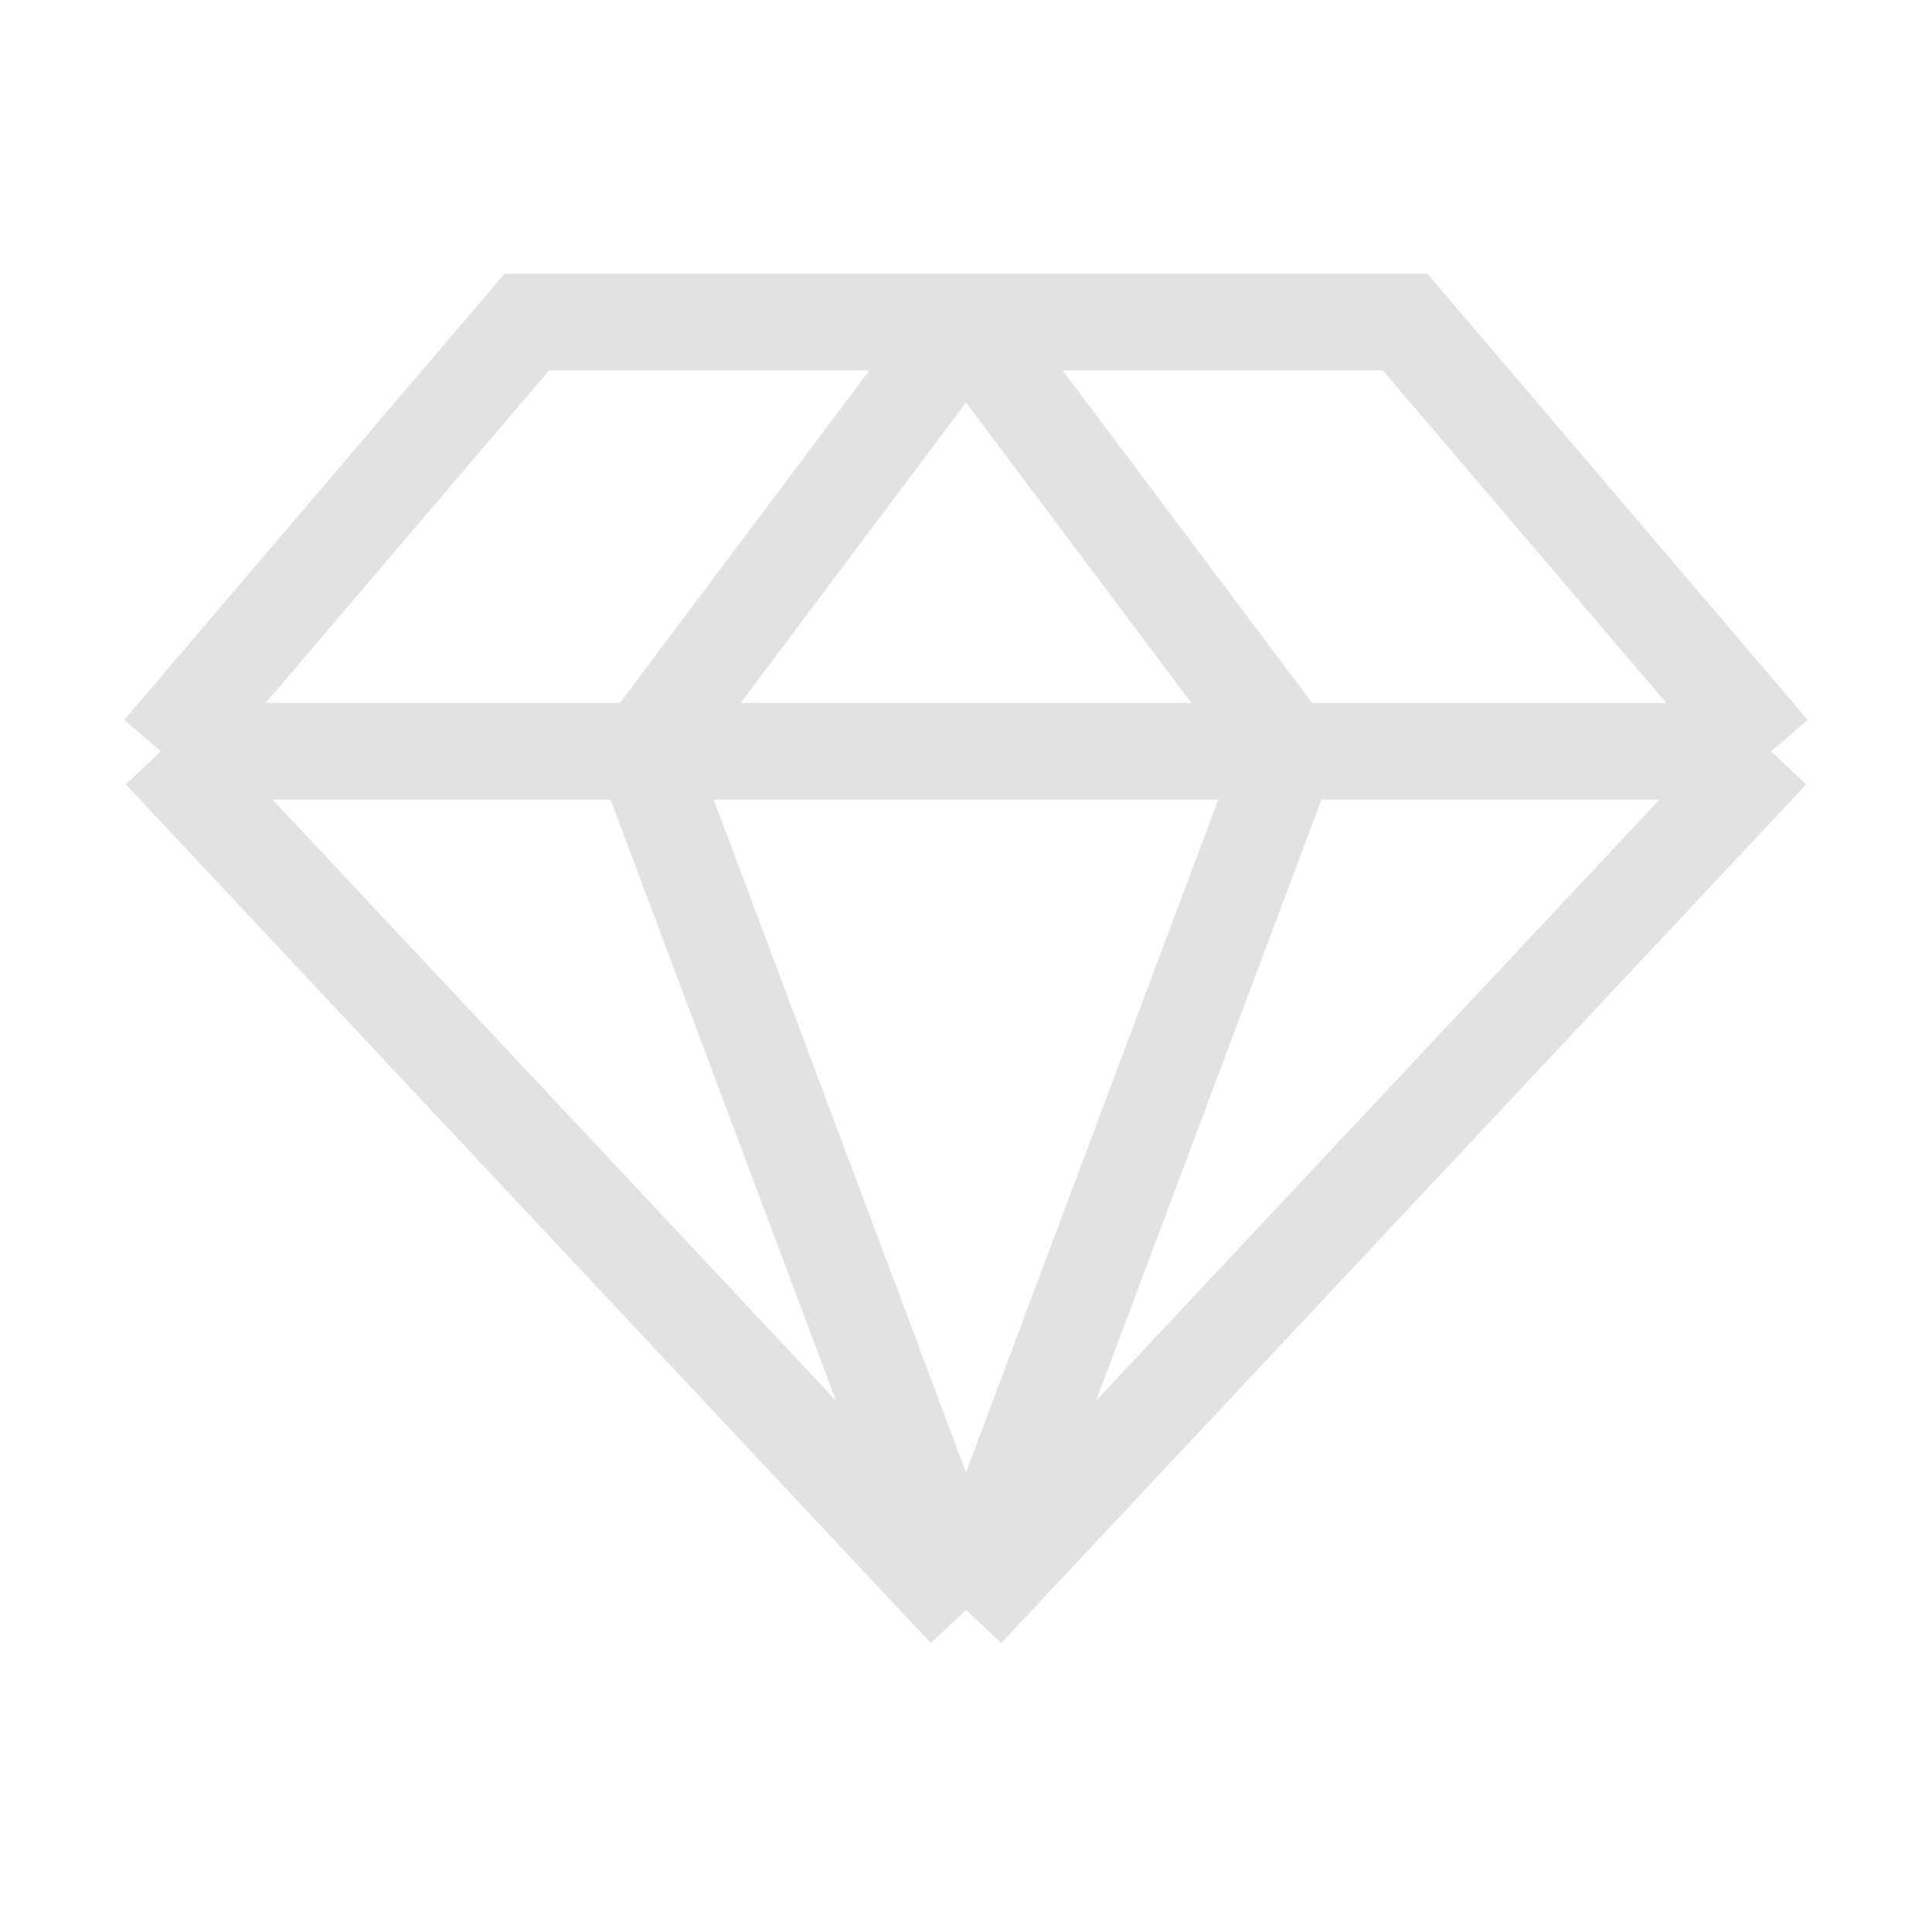
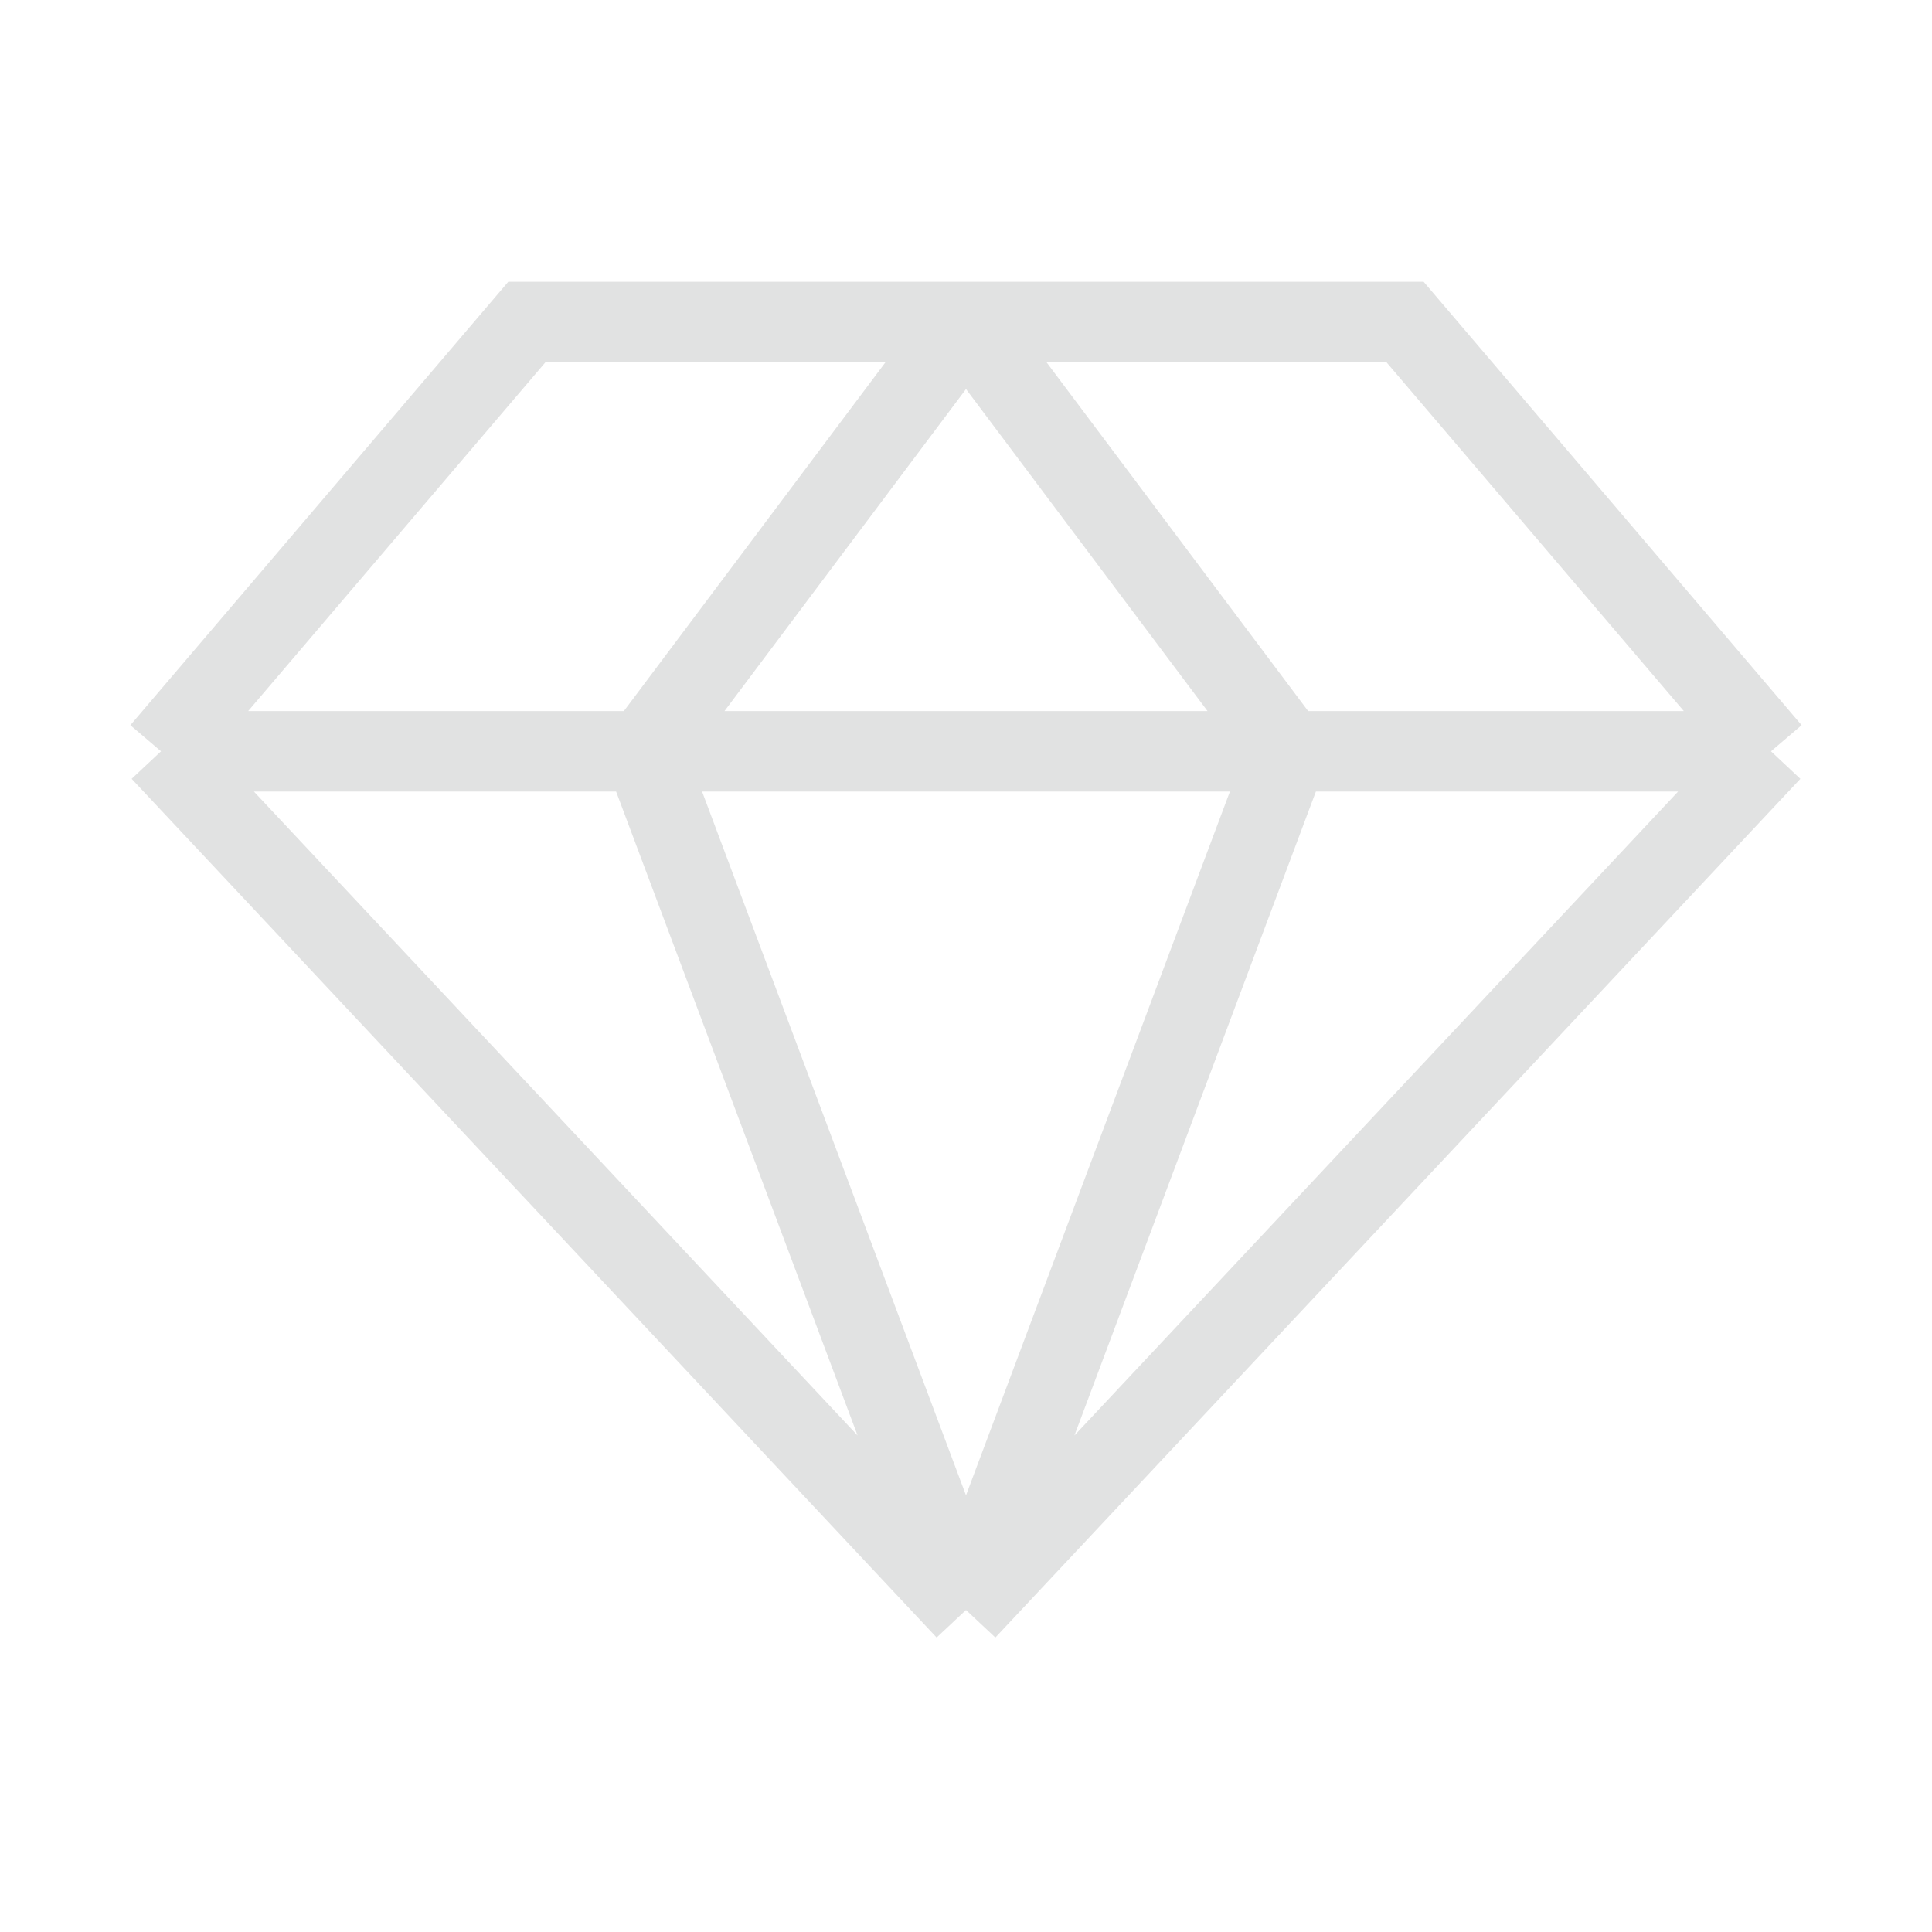
<svg xmlns="http://www.w3.org/2000/svg" width="24" height="24" viewBox="0 0 24 24" fill="none">
-   <path d="M2 9.333L6.545 4H12M2 9.333L12 20M2 9.333H8M12 20L22 9.333M12 20L8 9.333M12 20L16 9.333M22 9.333L17.454 4H12M22 9.333H16M12 4L8 9.333M12 4L16 9.333M8 9.333H16" stroke="#E1E2E2" stroke-width="1.2" />
+   <path d="M2 9.333L6.545 4H12M2 9.333L12 20M2 9.333H8M12 20L22 9.333M12 20L8 9.333M12 20L16 9.333M22 9.333L17.454 4H12M22 9.333H16M12 4L8 9.333M12 4L16 9.333M8 9.333H16" stroke="#E1E2E2" strokeWidth="1.2" />
</svg>
